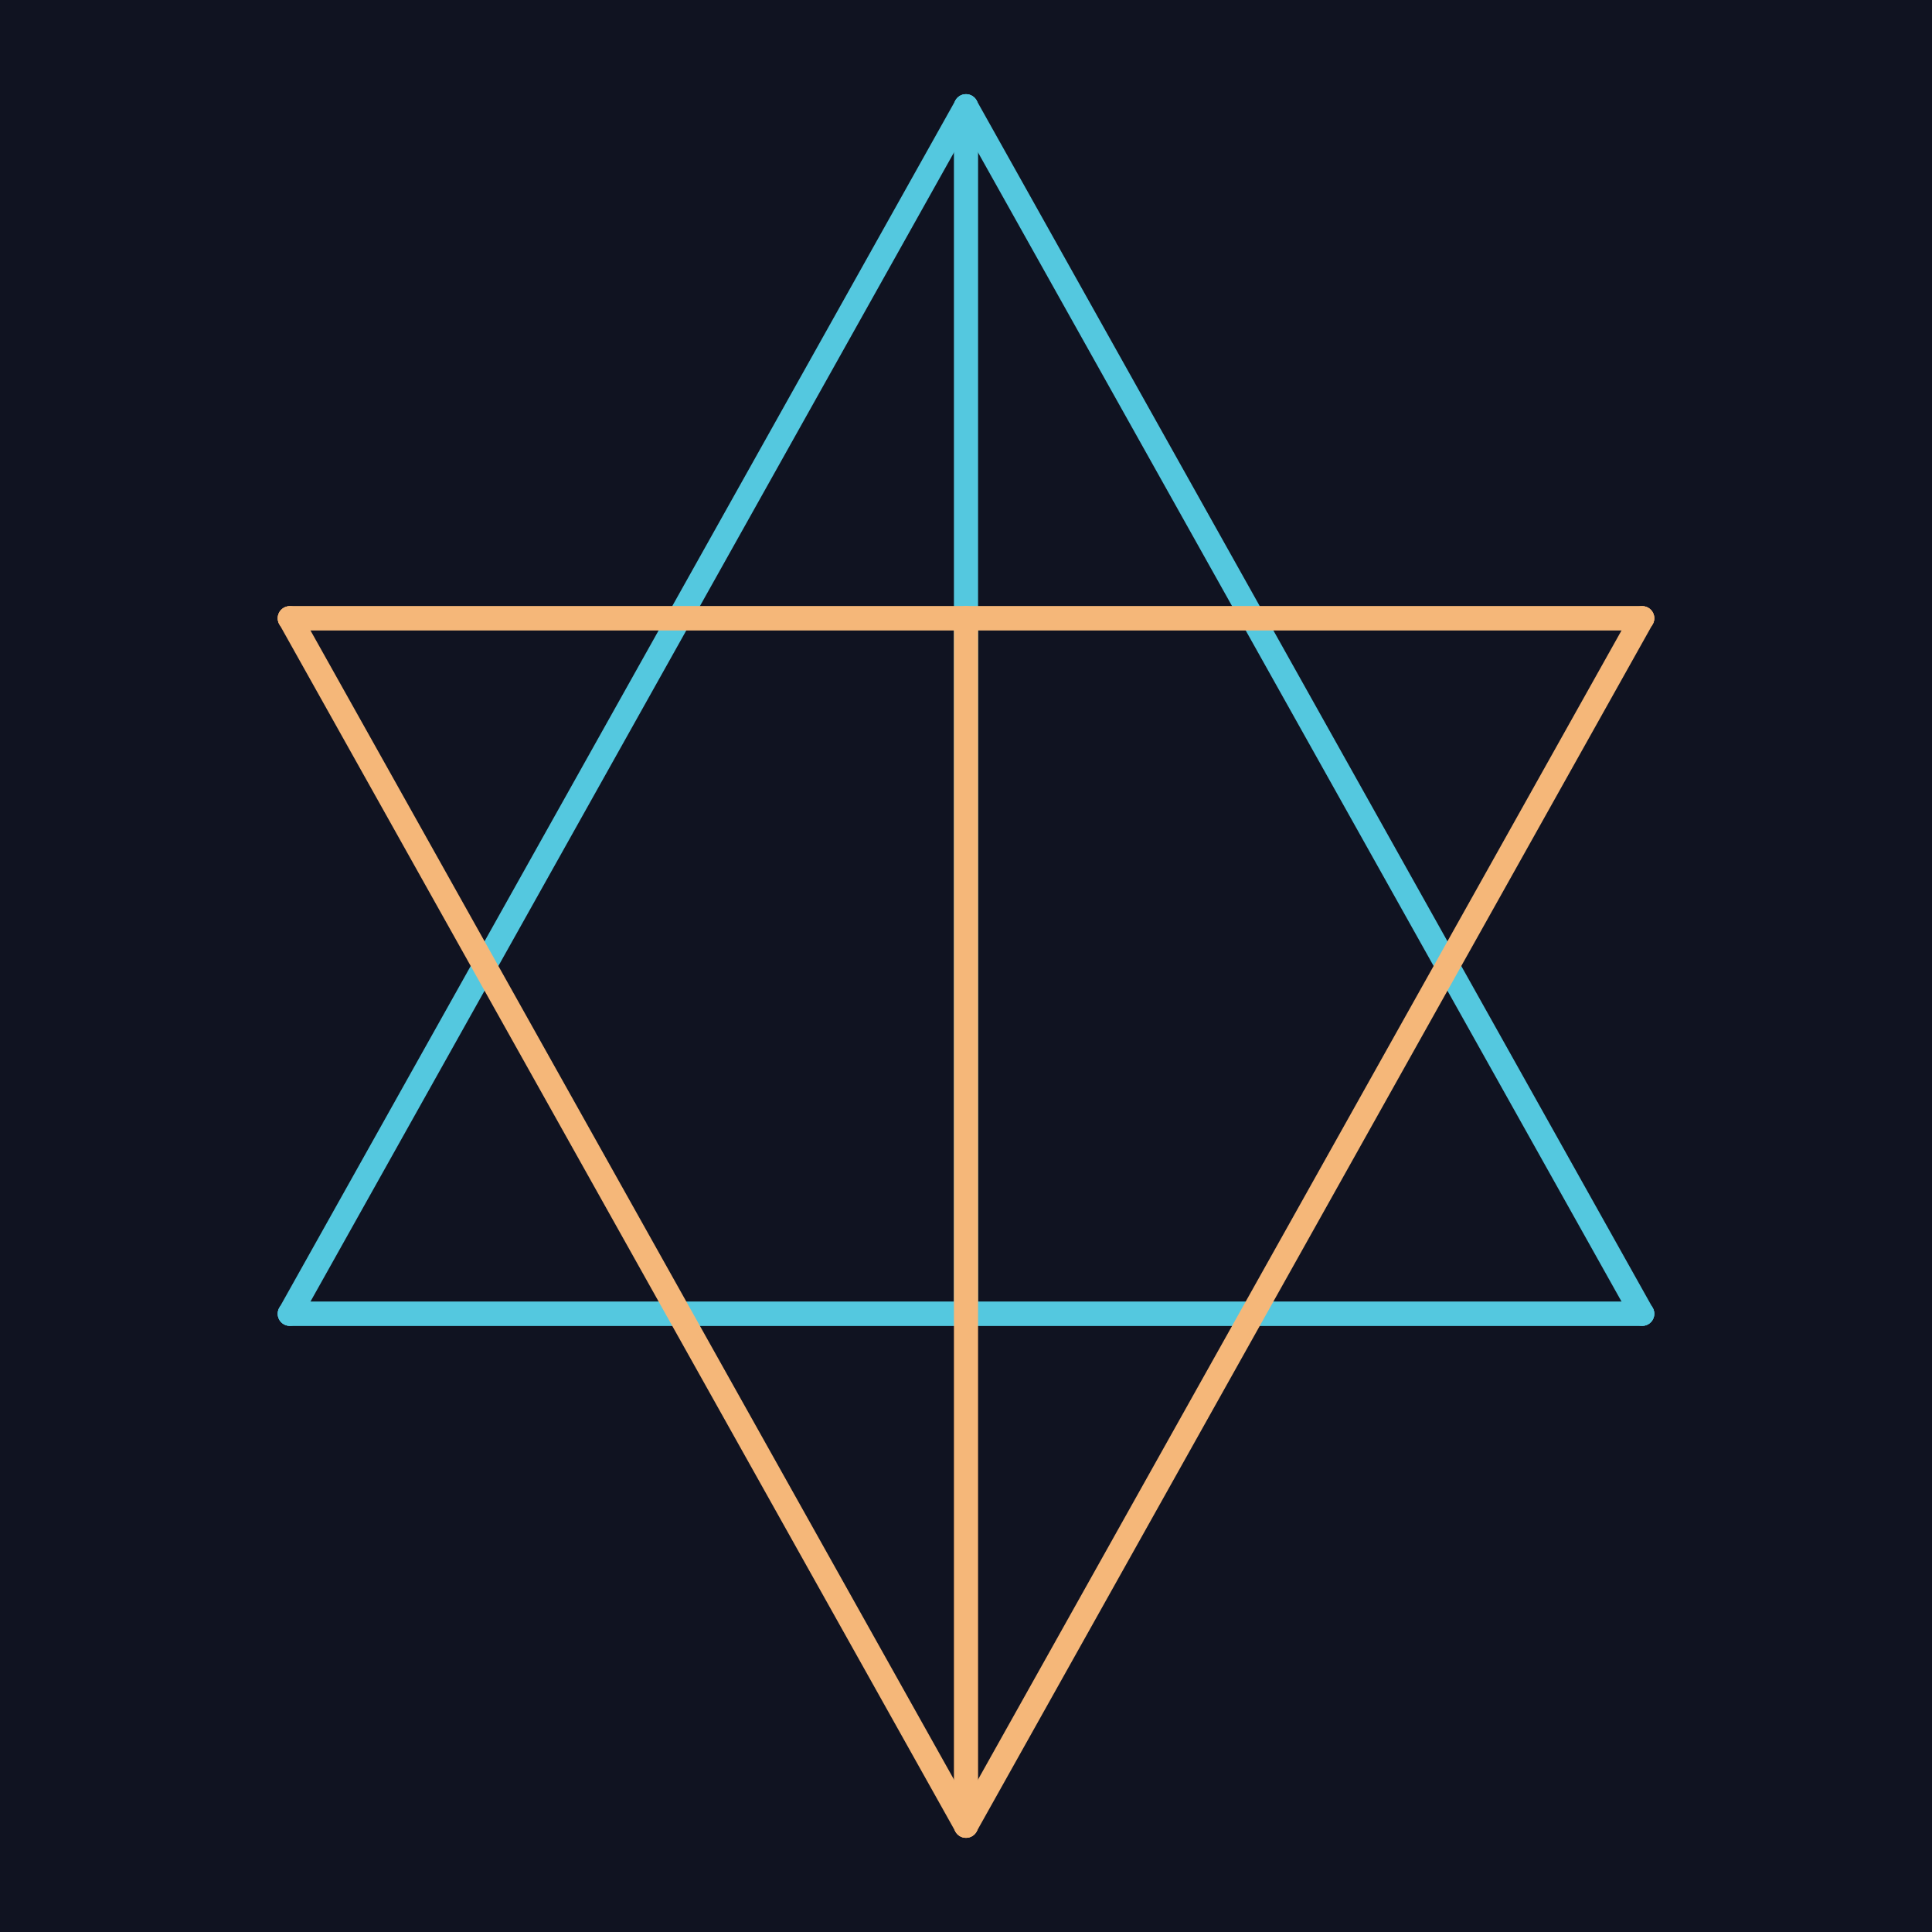
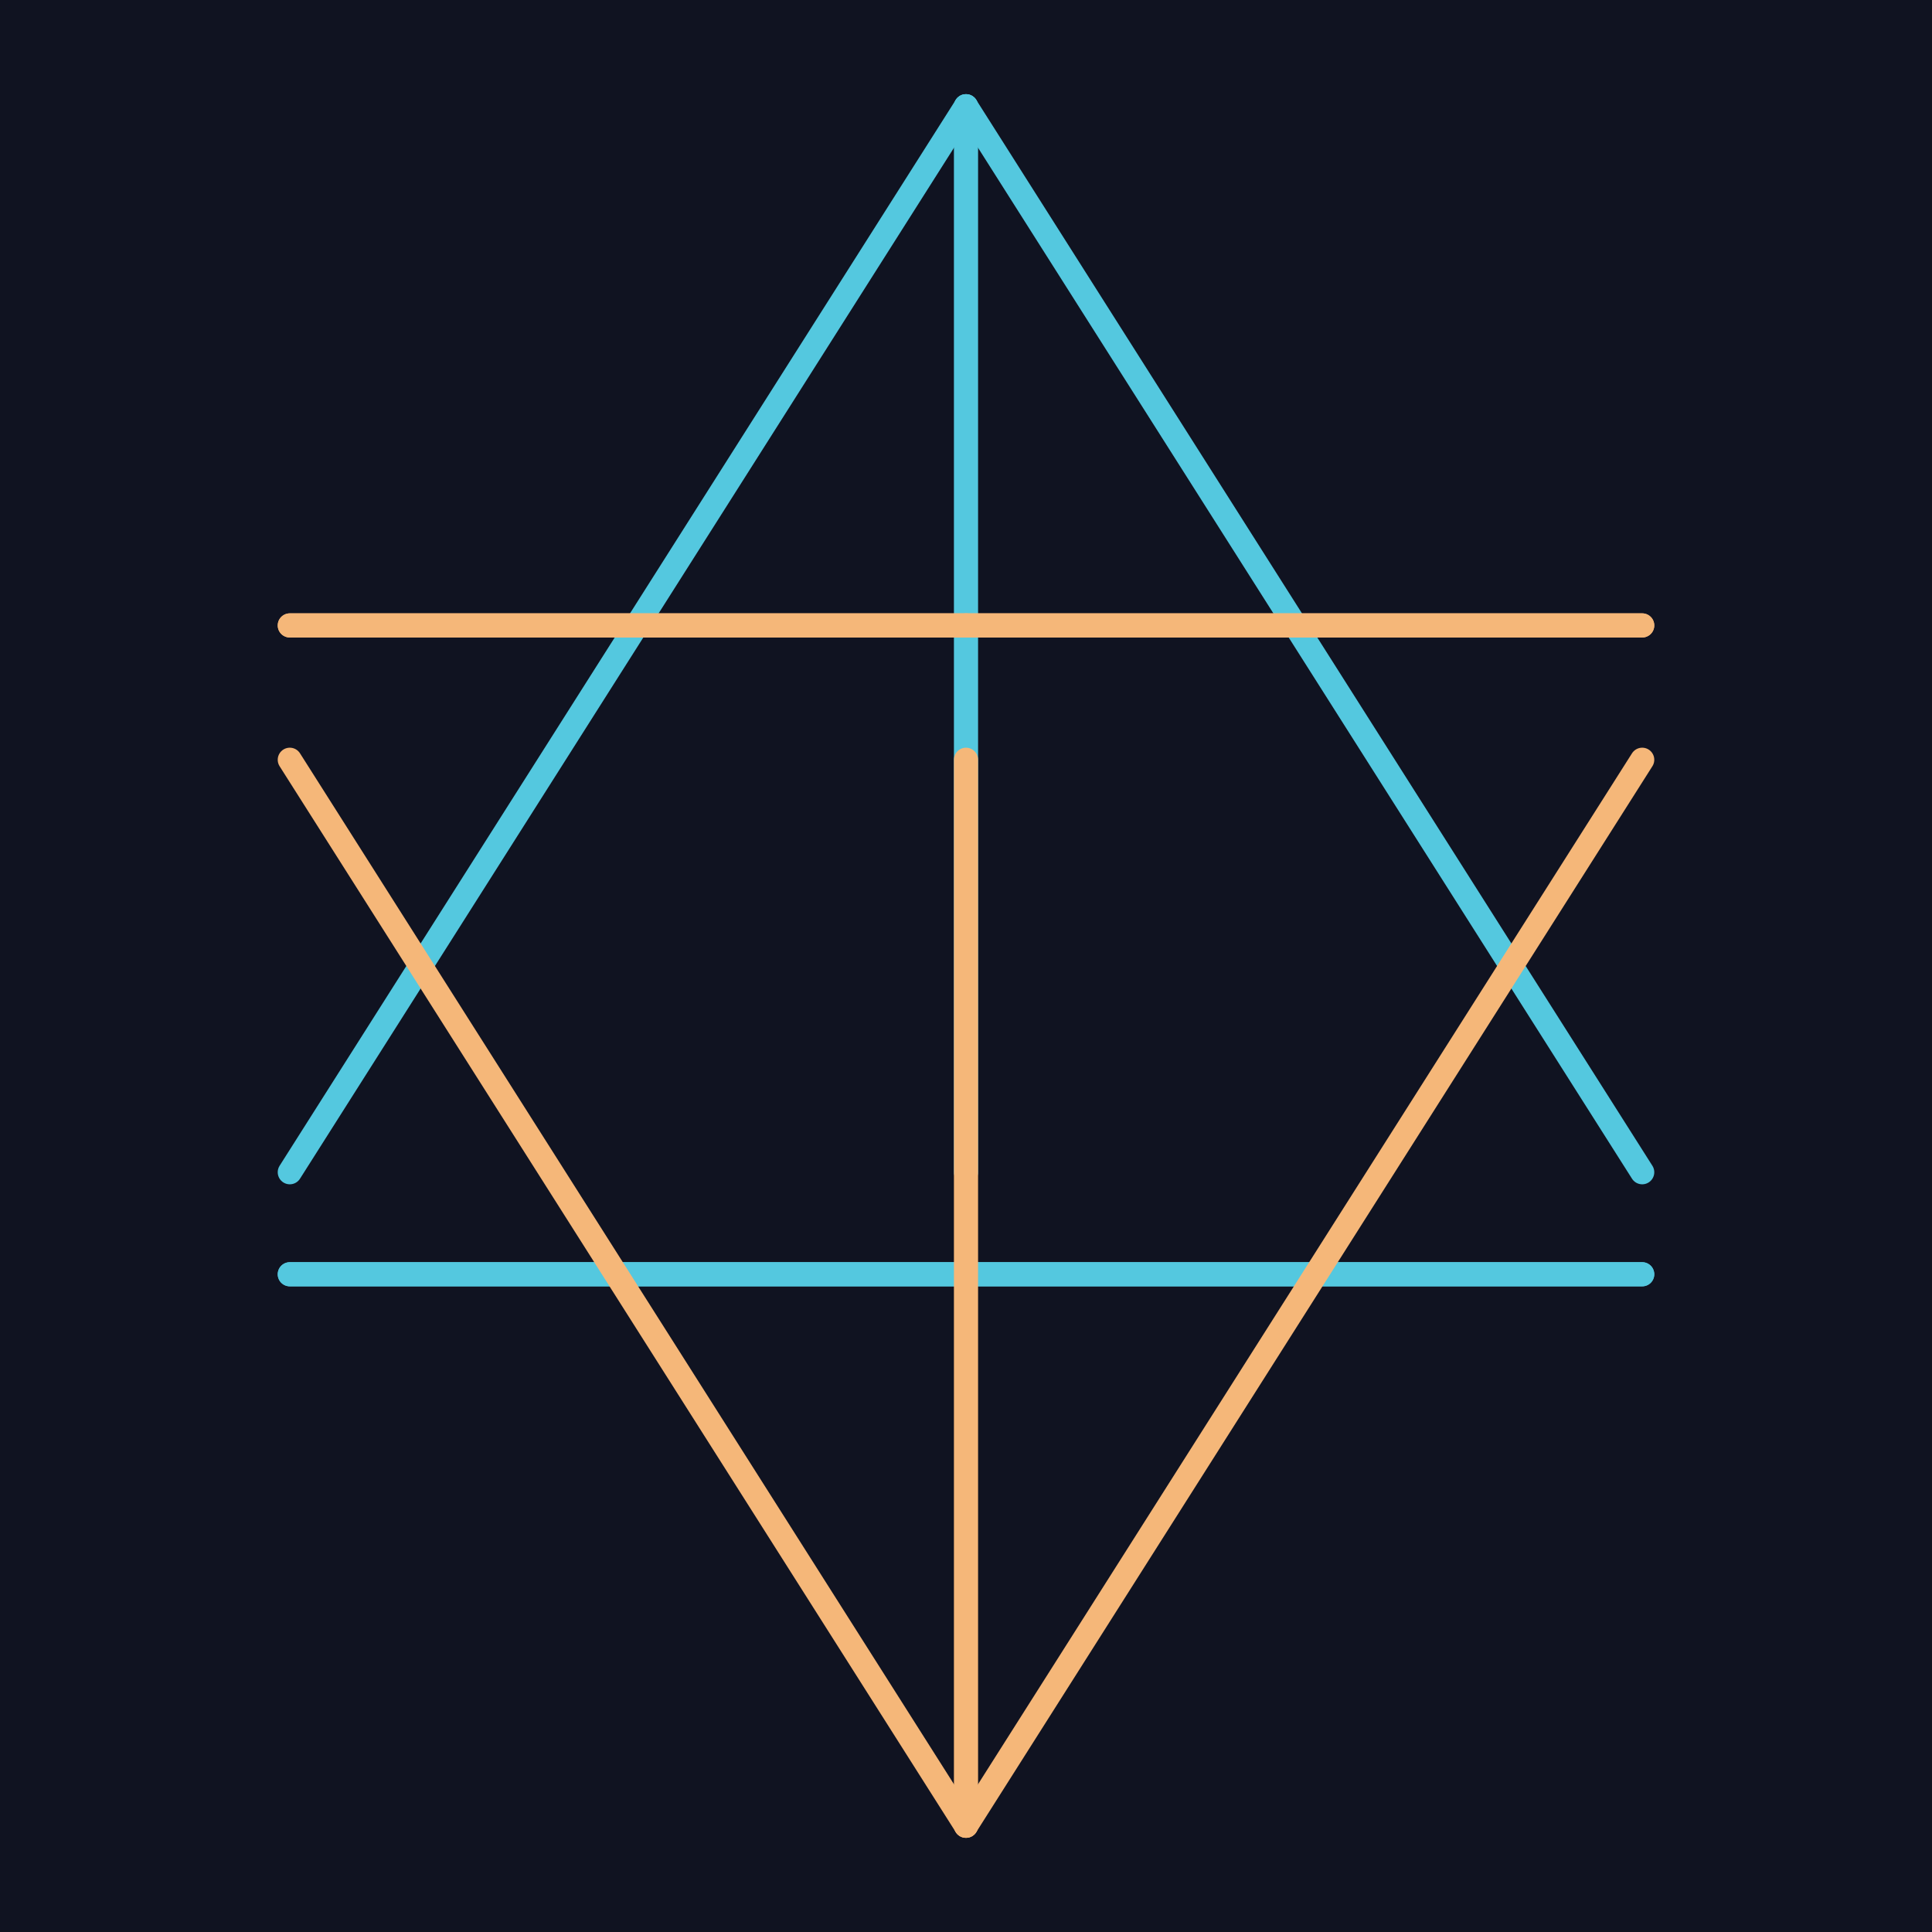
<svg xmlns="http://www.w3.org/2000/svg" width="400" height="400" viewBox="0 0 400 400">
  <rect width="400" height="400" fill="#101321" />
  <g fill="none" stroke-linecap="round" stroke-linejoin="round" stroke-width="5">
    <g stroke="#54c8df">
-       <path id="T1-E1" d="M 60,272 L 200,22" />
-       <path id="T1-E2" d="M 200,22 L 340,272" />
-       <path id="T1-E3" d="M 340,272 L 60,272" />
-       <path id="T1-E4" d="M 60,272 L 200,272" />
-       <path id="T1-E5" d="M 200,272 L 340,272" />
-       <path id="T1-E6" d="M 200,22 L 200,272" />
+       <path id="T1-E1" d="M 60,242.698 L 200,22" />
+       <path id="T1-E2" d="M 200,22 L 340,242.698" />
+       <path id="T1-E3" d="M 340,263.823 L 60,263.823" />
+       <path id="T1-E4" d="M 60,263.823 L 200,263.823" />
+       <path id="T1-E5" d="M 200,263.823 L 340,263.823" />
+       <path id="T1-E6" d="M 200,22 L 200,242.698" />
    </g>
    <g stroke="#f5b779">
-       <path id="T2-E1" d="M 200,378 L 60,128" />
-       <path id="T2-E2" d="M 60,128 L 200,128" />
-       <path id="T2-E3" d="M 200,128 L 340,128" />
-       <path id="T2-E4" d="M 340,128 L 200,378" />
-       <path id="T2-E5" d="M 200,378 L 200,128" />
-       <path id="T2-E6" d="M 340,128 L 60,128" />
+       <path id="T2-E1" d="M 200,378 L 60,157.302" />
+       <path id="T2-E2" d="M 60,129.488 L 200,129.488" />
+       <path id="T2-E3" d="M 200,129.488 L 340,129.488" />
+       <path id="T2-E4" d="M 340,157.302 L 200,378" />
+       <path id="T2-E5" d="M 200,378 L 200,157.302" />
+       <path id="T2-E6" d="M 340,129.488 L 60,129.488" />
    </g>
  </g>
</svg>
